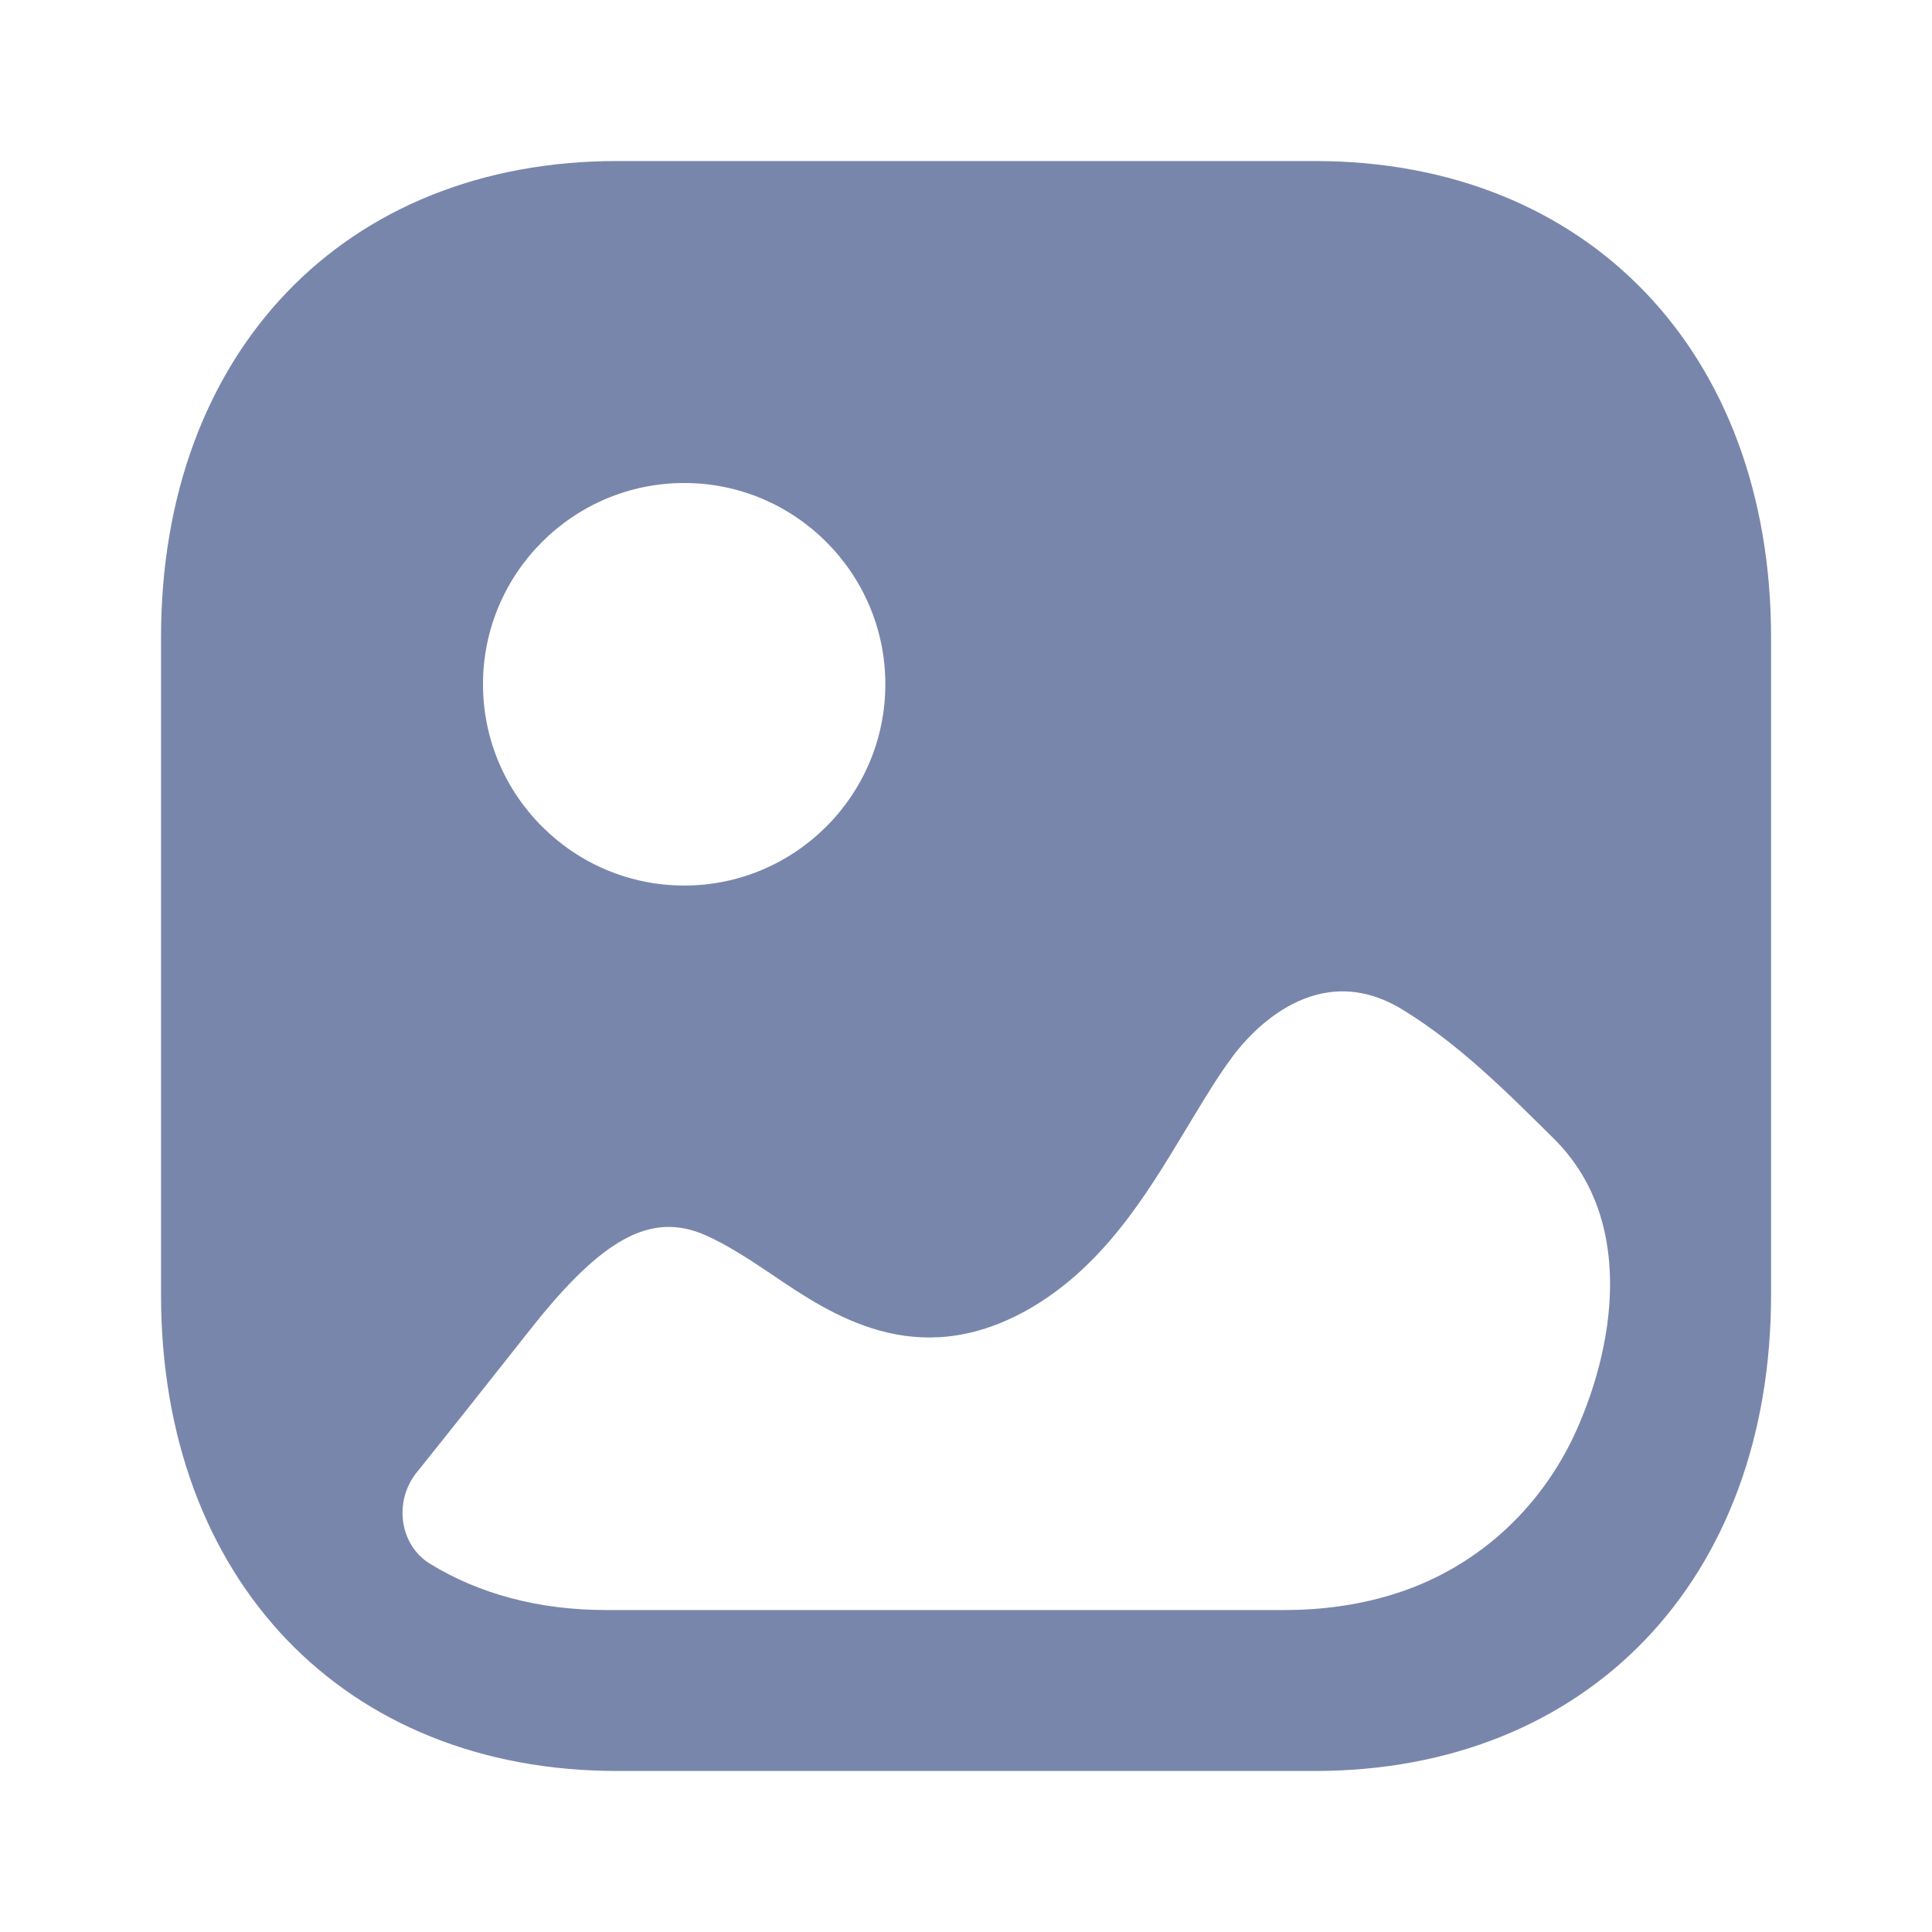
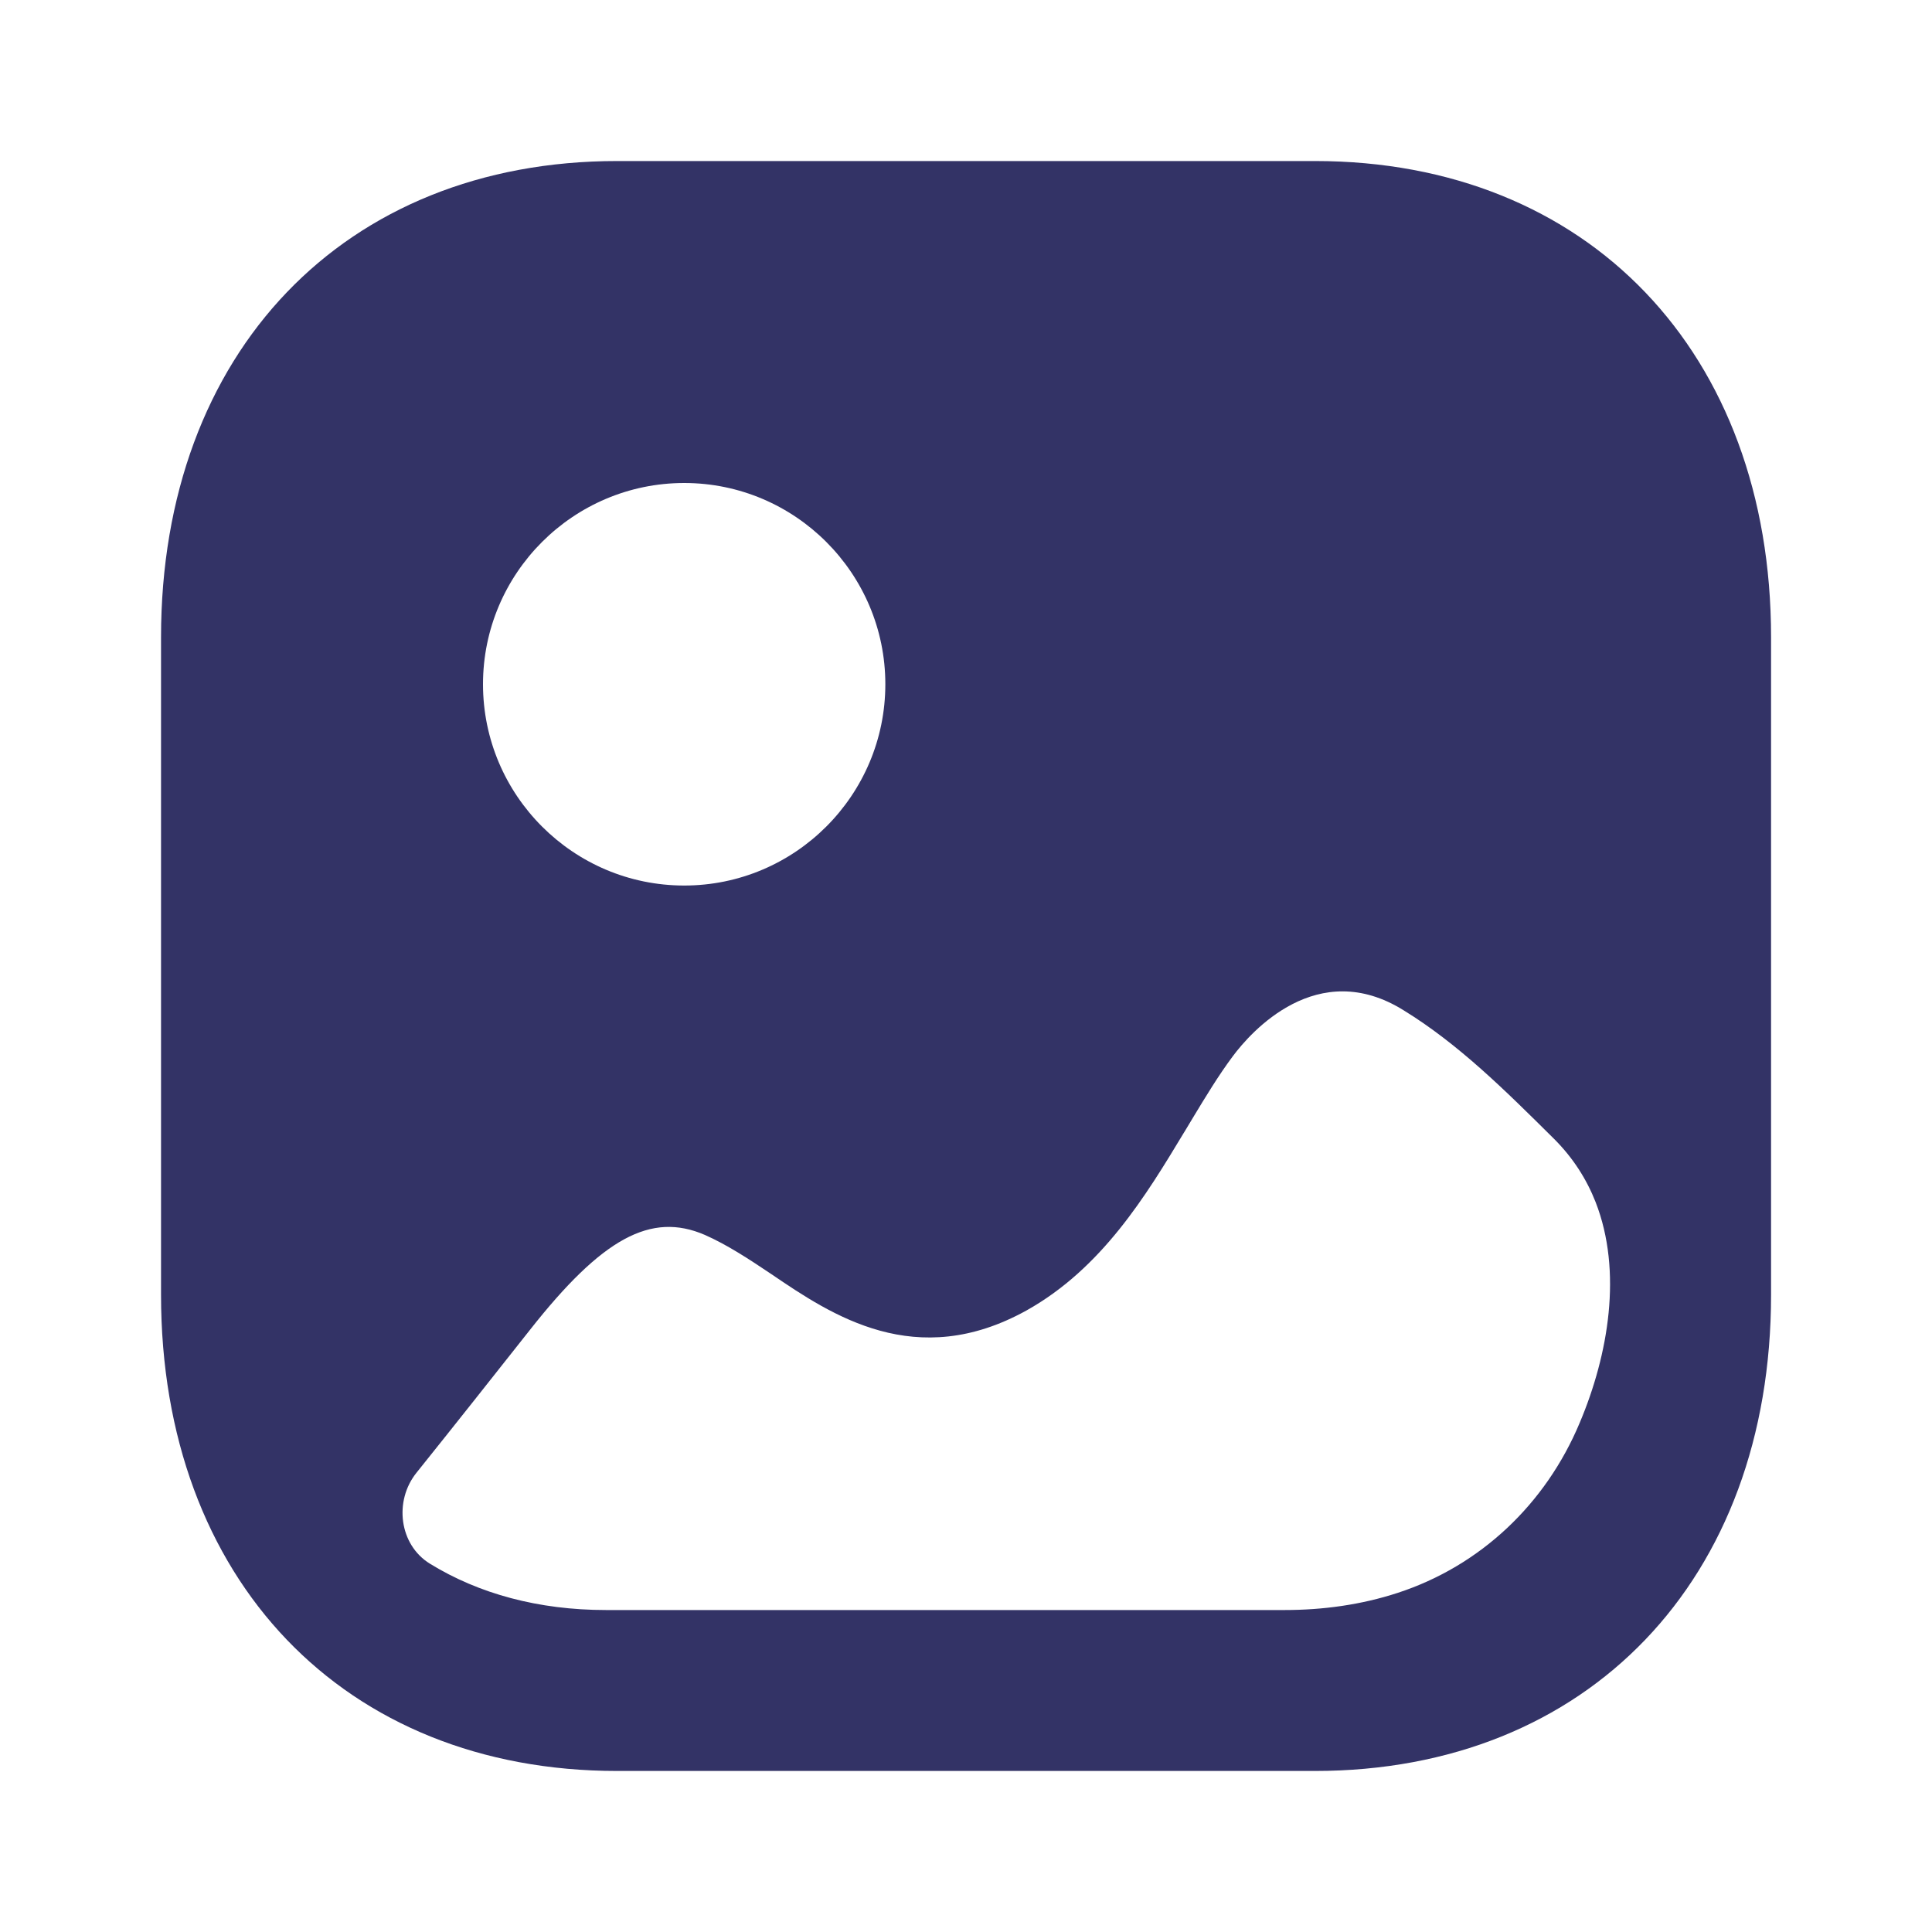
<svg xmlns="http://www.w3.org/2000/svg" width="20" height="20" viewBox="0 0 20 20" fill="none">
-   <path fill-rule="evenodd" clip-rule="evenodd" d="M6.389 18.333H13.611C16.436 18.333 18.334 16.352 18.334 13.403V6.597C18.334 3.649 16.436 1.667 13.612 1.667H6.389C3.564 1.667 1.667 3.649 1.667 6.597V13.403C1.667 16.352 3.564 18.333 6.389 18.333ZM7.083 9.167C5.934 9.167 5 8.232 5 7.083C5 5.935 5.934 5 7.083 5C8.231 5 9.165 5.935 9.165 7.083C9.165 8.232 8.231 9.167 7.083 9.167ZM16.518 12.445C16.797 13.161 16.652 14.021 16.353 14.729C16 15.572 15.323 16.21 14.47 16.489C14.091 16.613 13.694 16.667 13.297 16.667H6.274C5.575 16.667 4.957 16.499 4.45 16.187C4.132 15.991 4.076 15.538 4.312 15.245C4.705 14.755 5.094 14.263 5.486 13.767C6.234 12.817 6.738 12.542 7.297 12.784C7.524 12.884 7.752 13.033 7.987 13.191C8.612 13.616 9.481 14.2 10.626 13.566C11.409 13.128 11.864 12.375 12.259 11.72L12.266 11.709C12.294 11.663 12.322 11.617 12.349 11.571L12.349 11.571L12.349 11.571C12.482 11.351 12.613 11.134 12.762 10.934C12.948 10.684 13.637 9.901 14.531 10.459C15.1 10.809 15.578 11.284 16.09 11.792C16.285 11.987 16.425 12.208 16.518 12.445Z" fill="#7986AC" />
+   <path fill-rule="evenodd" clip-rule="evenodd" d="M6.389 18.333H13.611C16.436 18.333 18.334 16.352 18.334 13.403V6.597C18.334 3.649 16.436 1.667 13.612 1.667H6.389C3.564 1.667 1.667 3.649 1.667 6.597V13.403C1.667 16.352 3.564 18.333 6.389 18.333ZM7.083 9.167C5.934 9.167 5 8.232 5 7.083C5 5.935 5.934 5 7.083 5C8.231 5 9.165 5.935 9.165 7.083C9.165 8.232 8.231 9.167 7.083 9.167ZM16.518 12.445C16.797 13.161 16.652 14.021 16.353 14.729C16 15.572 15.323 16.21 14.47 16.489C14.091 16.613 13.694 16.667 13.297 16.667H6.274C5.575 16.667 4.957 16.499 4.45 16.187C4.132 15.991 4.076 15.538 4.312 15.245C4.705 14.755 5.094 14.263 5.486 13.767C6.234 12.817 6.738 12.542 7.297 12.784C7.524 12.884 7.752 13.033 7.987 13.191C8.612 13.616 9.481 14.2 10.626 13.566C11.409 13.128 11.864 12.375 12.259 11.72L12.266 11.709C12.294 11.663 12.322 11.617 12.349 11.571L12.349 11.571L12.349 11.571C12.482 11.351 12.613 11.134 12.762 10.934C12.948 10.684 13.637 9.901 14.531 10.459C15.1 10.809 15.578 11.284 16.09 11.792C16.285 11.987 16.425 12.208 16.518 12.445Z" fill="#333366" />
</svg>
